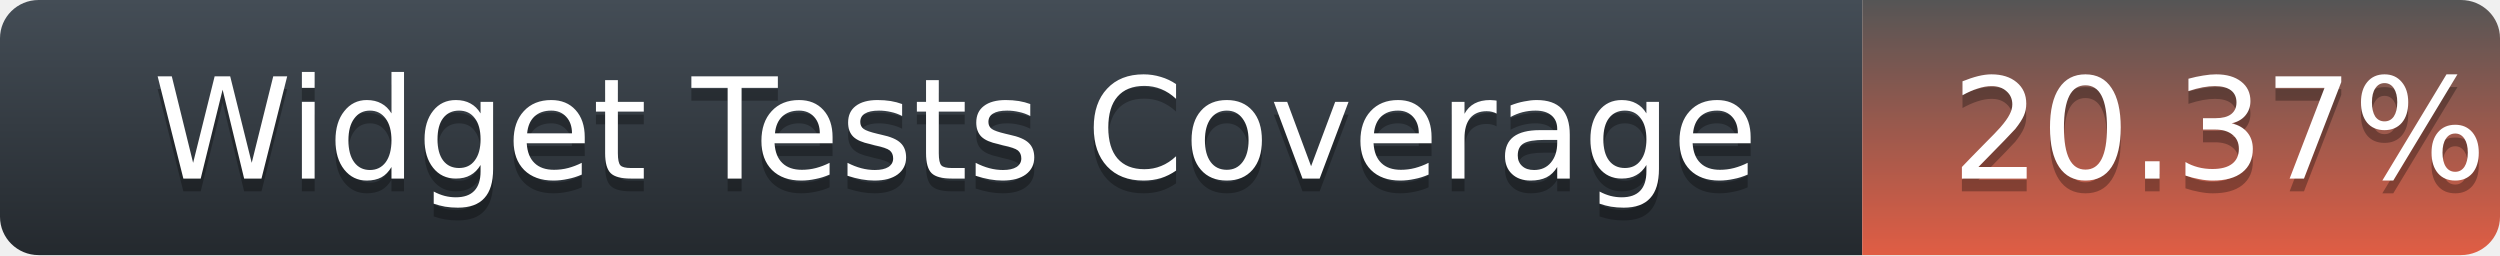
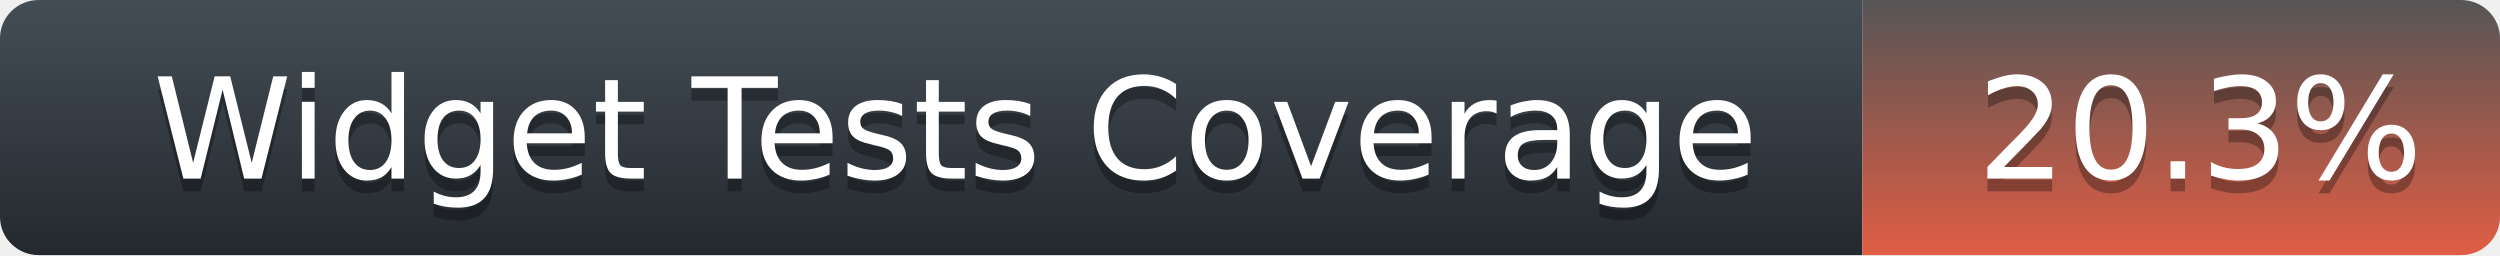
<svg xmlns="http://www.w3.org/2000/svg" width="196" height="20">
  <defs>
    <linearGradient id="title-fill" x1="50%" y1="0%" x2="50%" y2="100%">
      <stop stop-color="#444D56" offset="0%" />
      <stop stop-color="#24292E" offset="100%" />
    </linearGradient>
    <linearGradient id="coverage-fill" x1="50%" y1="0%" x2="50%" y2="100%">
      <stop stop-color="#555" offset="0%" />
      <stop stop-color="#e05d44" offset="100%" />
    </linearGradient>
  </defs>
  <g fill="none" fill-rule="evenodd">
    <g font-family="'DejaVu Sans',Verdana,Geneva,sans-serif" font-size="11">
      <path d="M0,3 C0,1.343 1.355,0 3.027,0 L146,0 L146,20 L3.027,20 C1.355,20 0,18.657 0,17 L0,3 Z" fill="url(#title-fill)" fill-rule="nonzero" />
      <text fill="#010101" fill-opacity=".3">
        <tspan x="12" y="15" aria-hidden="true">Widget Tests Coverage</tspan>
      </text>
      <text fill="#FFFFFF">
        <tspan x="12" y="14">Widget Tests Coverage</tspan>
      </text>
    </g>
    <g transform="translate(146)" font-family="'DejaVu Sans',Verdana,Geneva,sans-serif" font-size="11">
      <path d="M0 0h46.939C48.629 0 50 1.343 50 3v14c0 1.657-1.37 3-3.061 3H0V0z" fill="url(#coverage-fill)" fill-rule="nonzero" />
      <text fill="#010101" fill-opacity=".3" aria-hidden="true">
-         <tspan x="7" y="15">20.37%</tspan>
+         <tspan x="9" y="15">20.3%</tspan>
      </text>
      <text fill="#FFFFFF">
-         <tspan x="7" y="14">20.37%</tspan>
+         <tspan x="9" y="14">20.3%</tspan>
      </text>
    </g>
  </g>
</svg>
